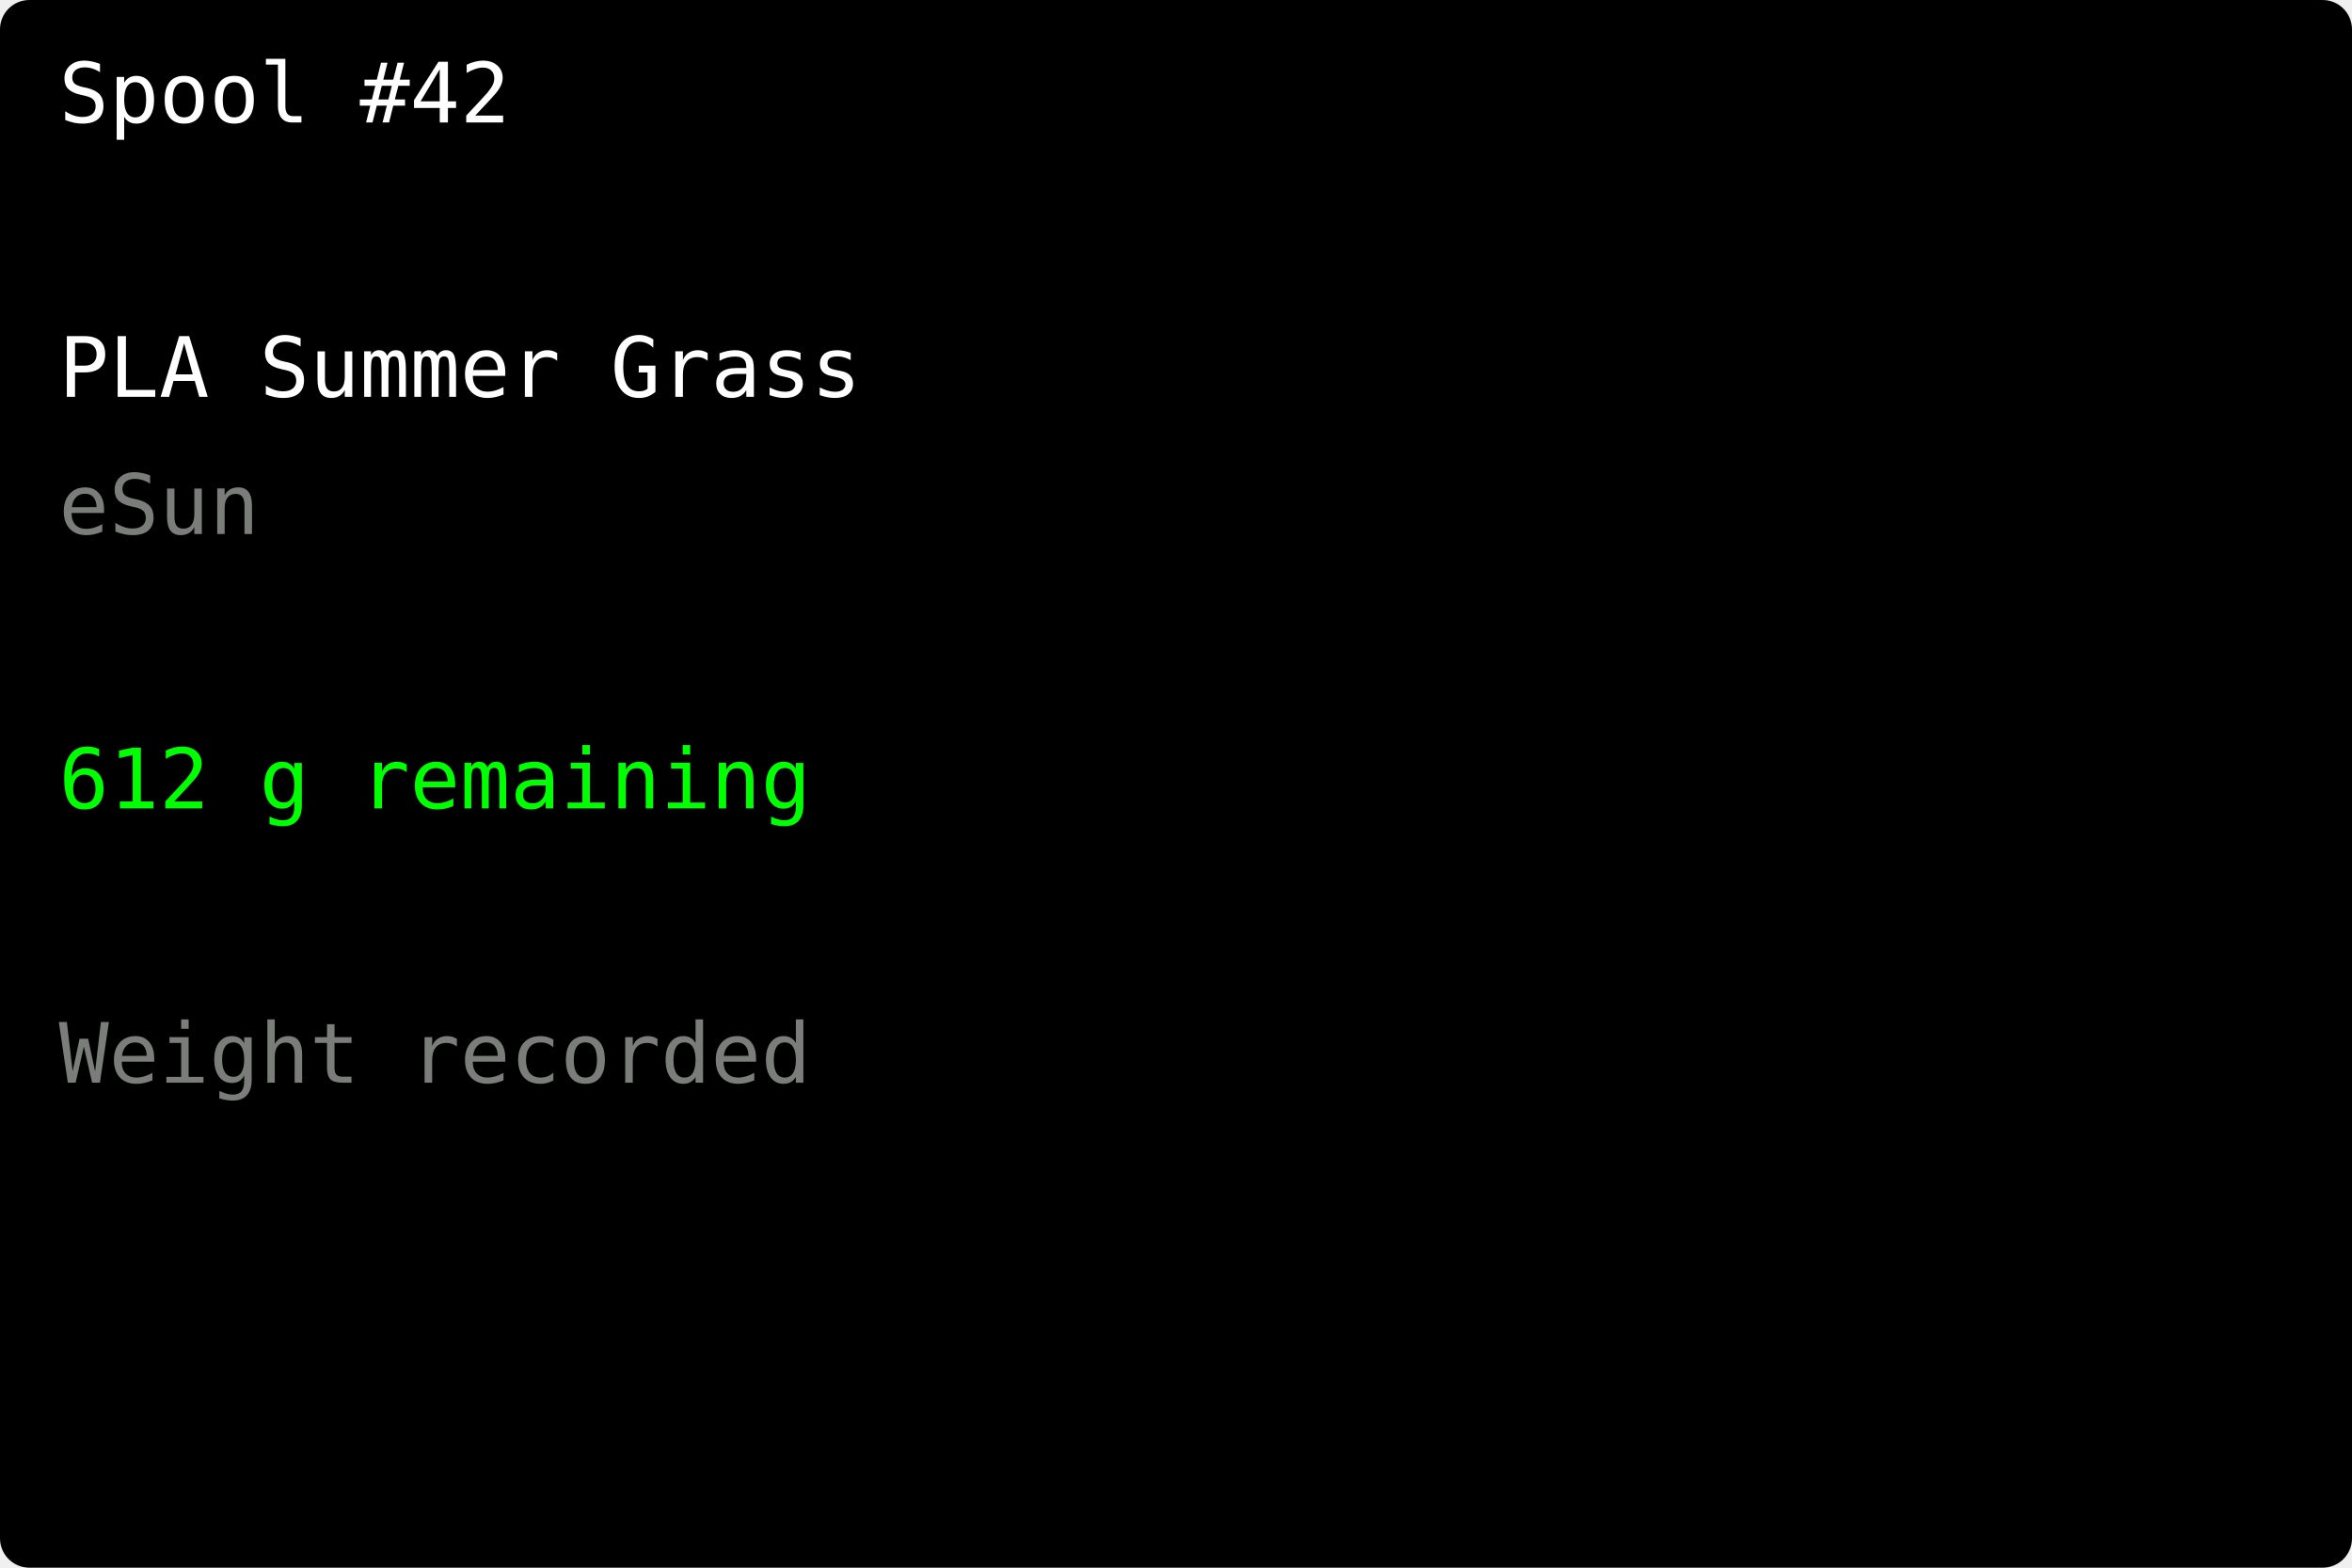
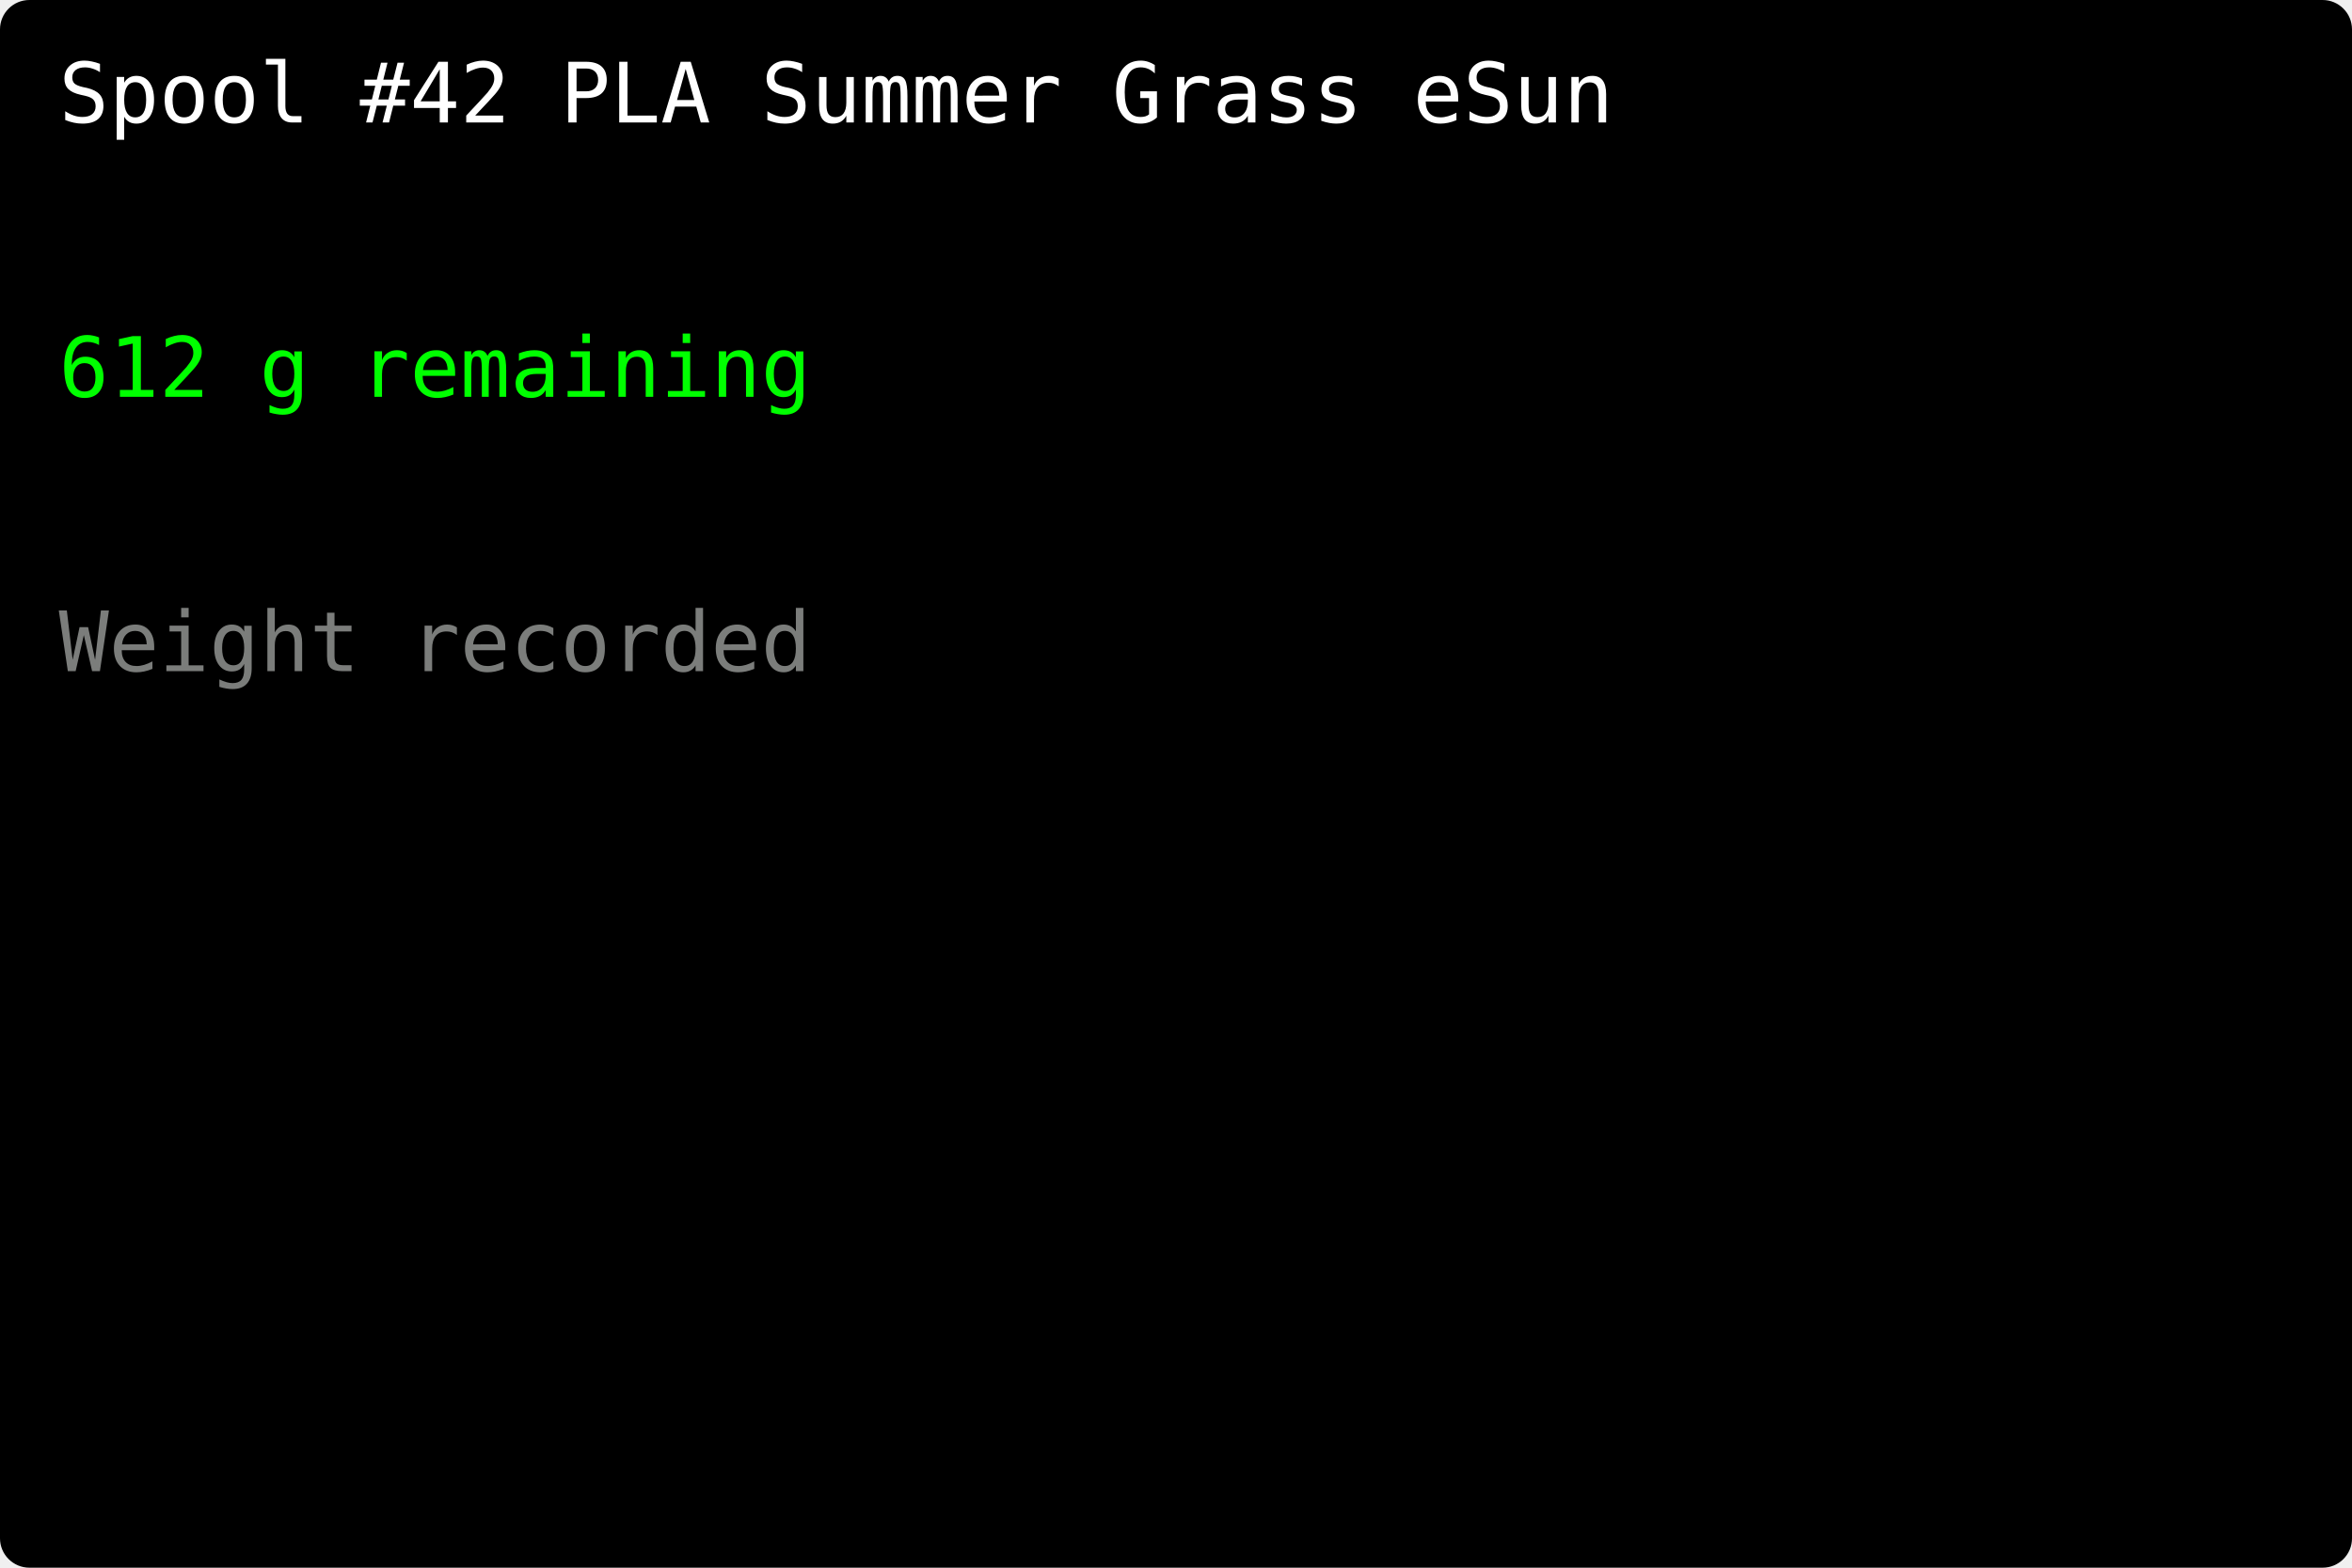
<svg xmlns="http://www.w3.org/2000/svg" viewBox="0 0 480 320" width="480" font-family="ui-monospace,Menlo,Consolas,monospace">
  <rect width="480" height="320" rx="6" fill="#000" />
-   <text x="12" y="25" font-size="17" fill="#ffffff">Spool #42</text>
-   <text x="12" y="81" font-size="17" fill="#ffffff">PLA Summer Grass</text>
-   <text x="12" y="109" font-size="17" fill="#7b7d7b">eSun</text>
-   <text x="12" y="165" font-size="17" fill="#00ff00">612 g remaining</text>
-   <text x="12" y="221" font-size="17" fill="#7b7d7b">Weight recorded</text>
+   <text x="12" y="25" font-size="17" fill="#ffffff">Spool #42  PLA Summer Grass  eSun</text>
+   <text x="12" y="81" font-size="17" fill="#00ff00">612 g remaining</text>
+   <text x="12" y="137" font-size="17" fill="#7b7d7b">Weight recorded</text>
</svg>
